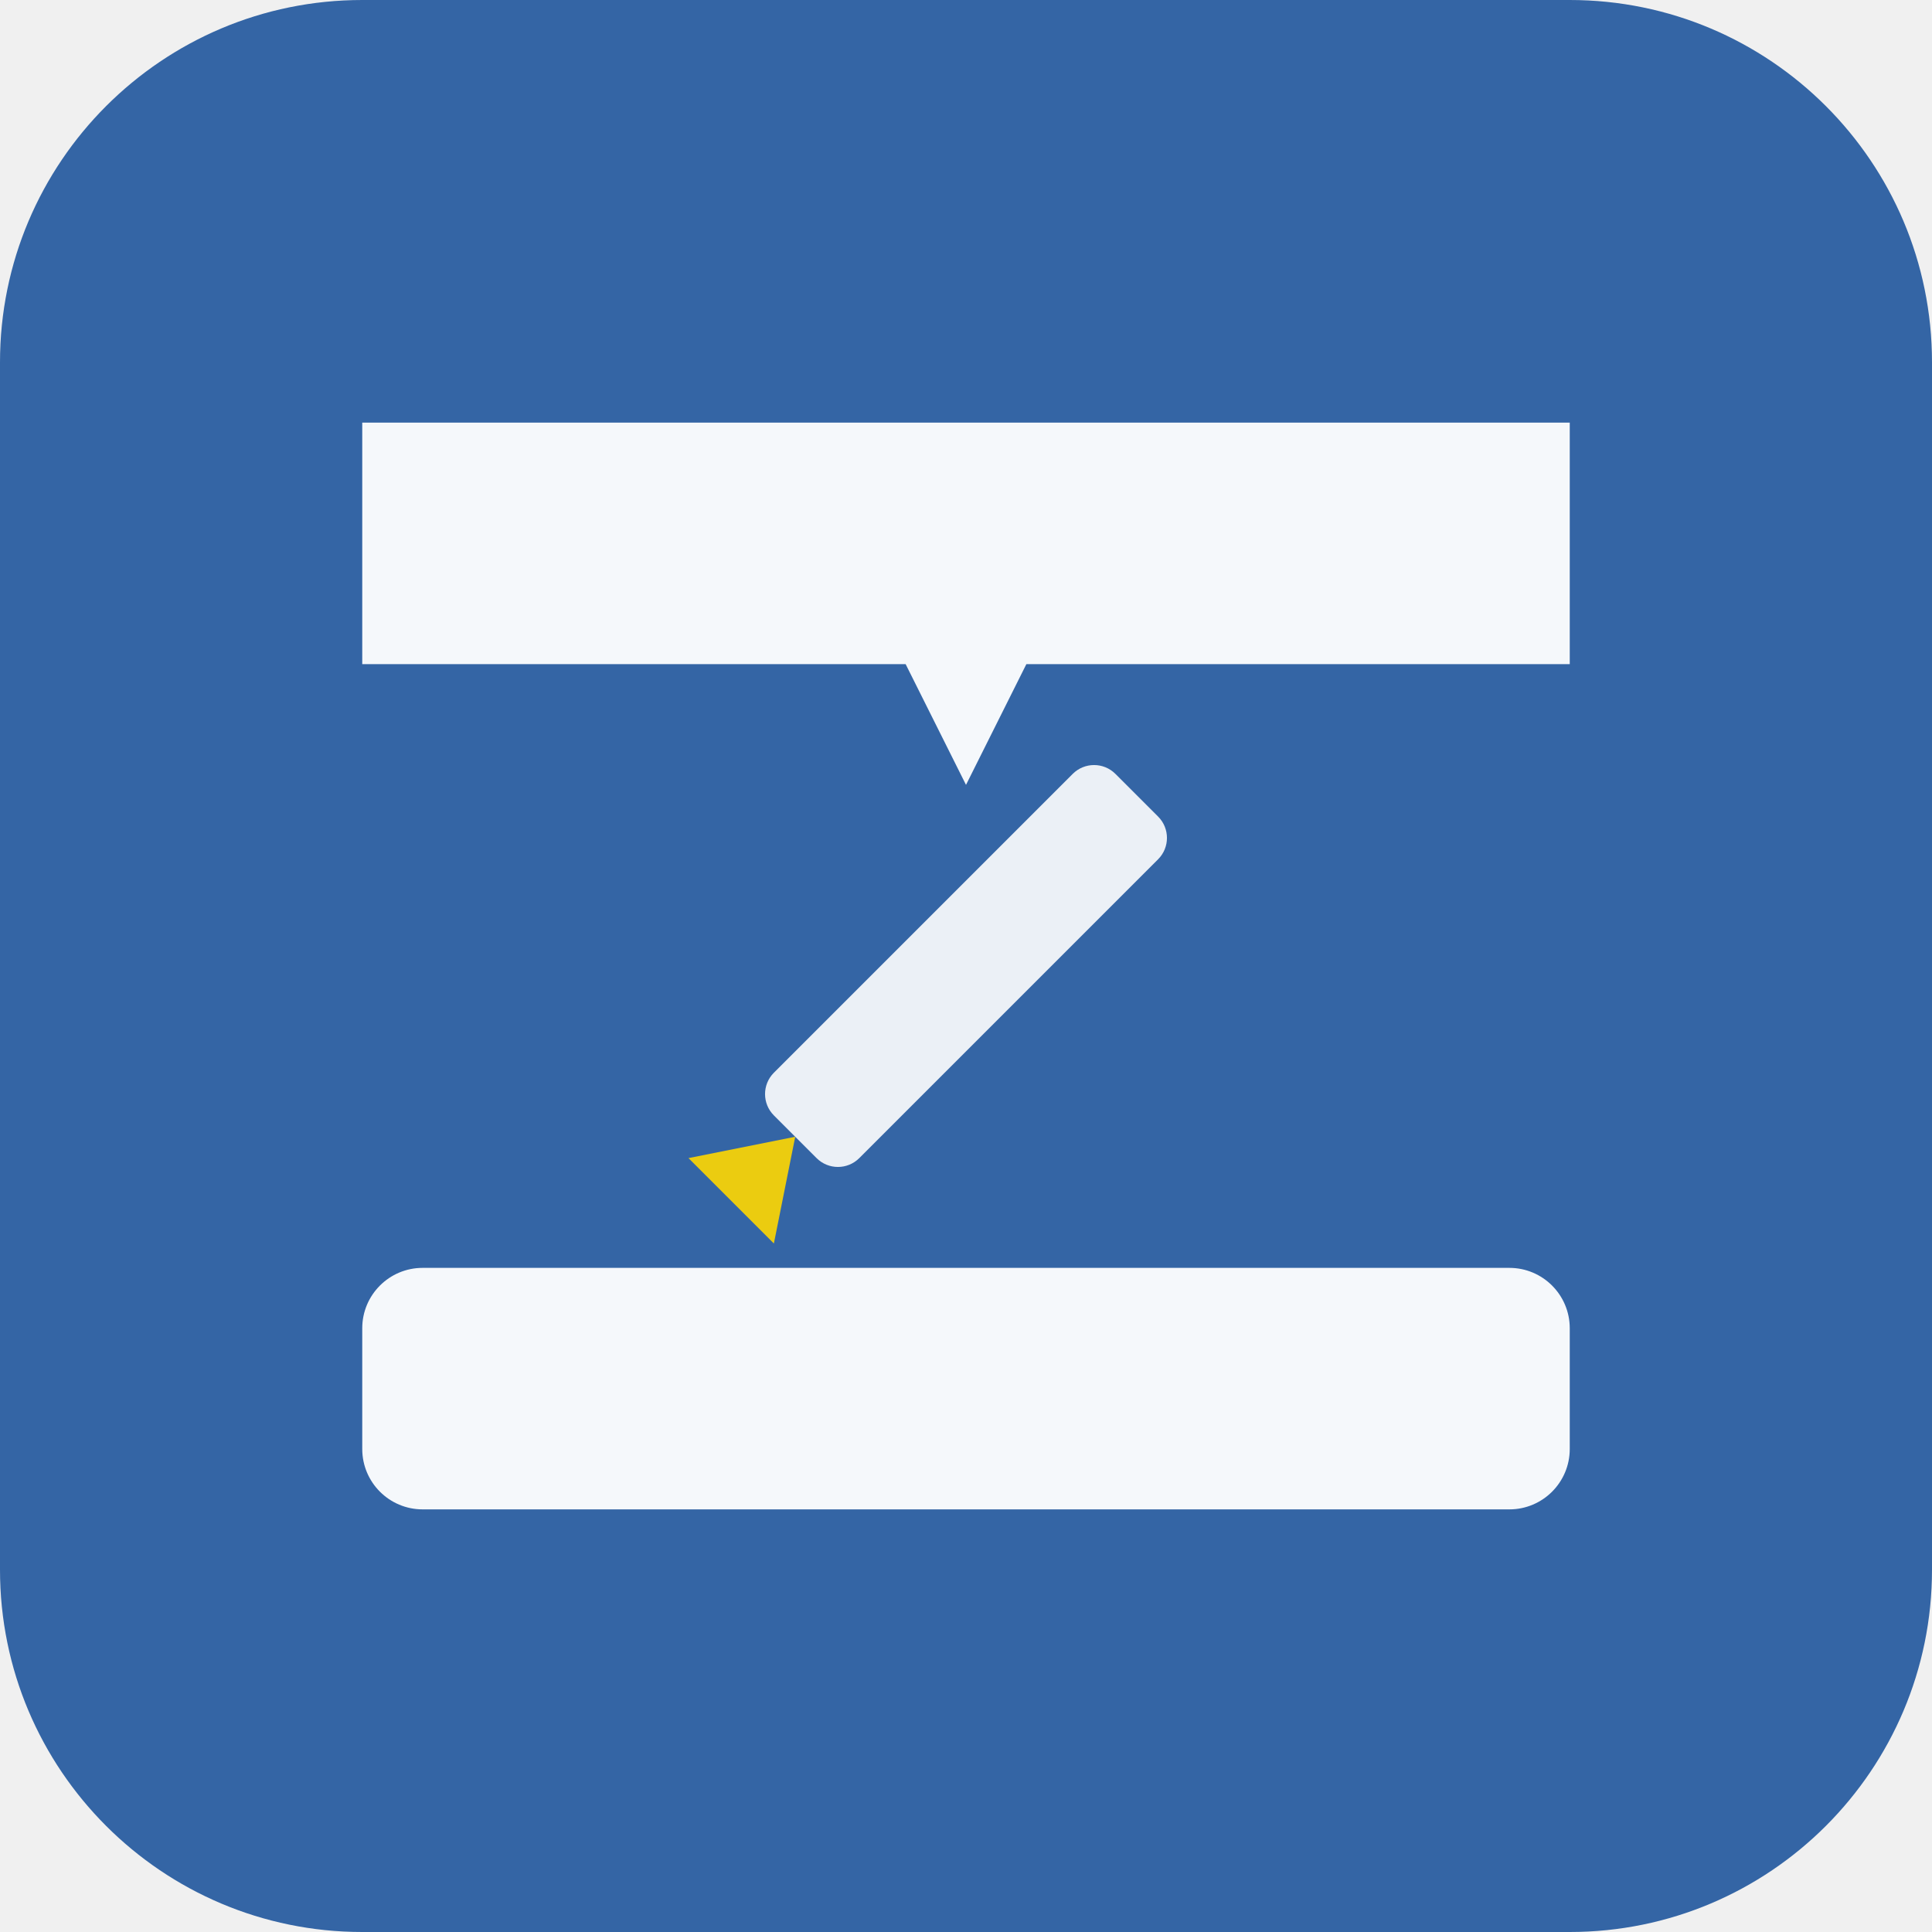
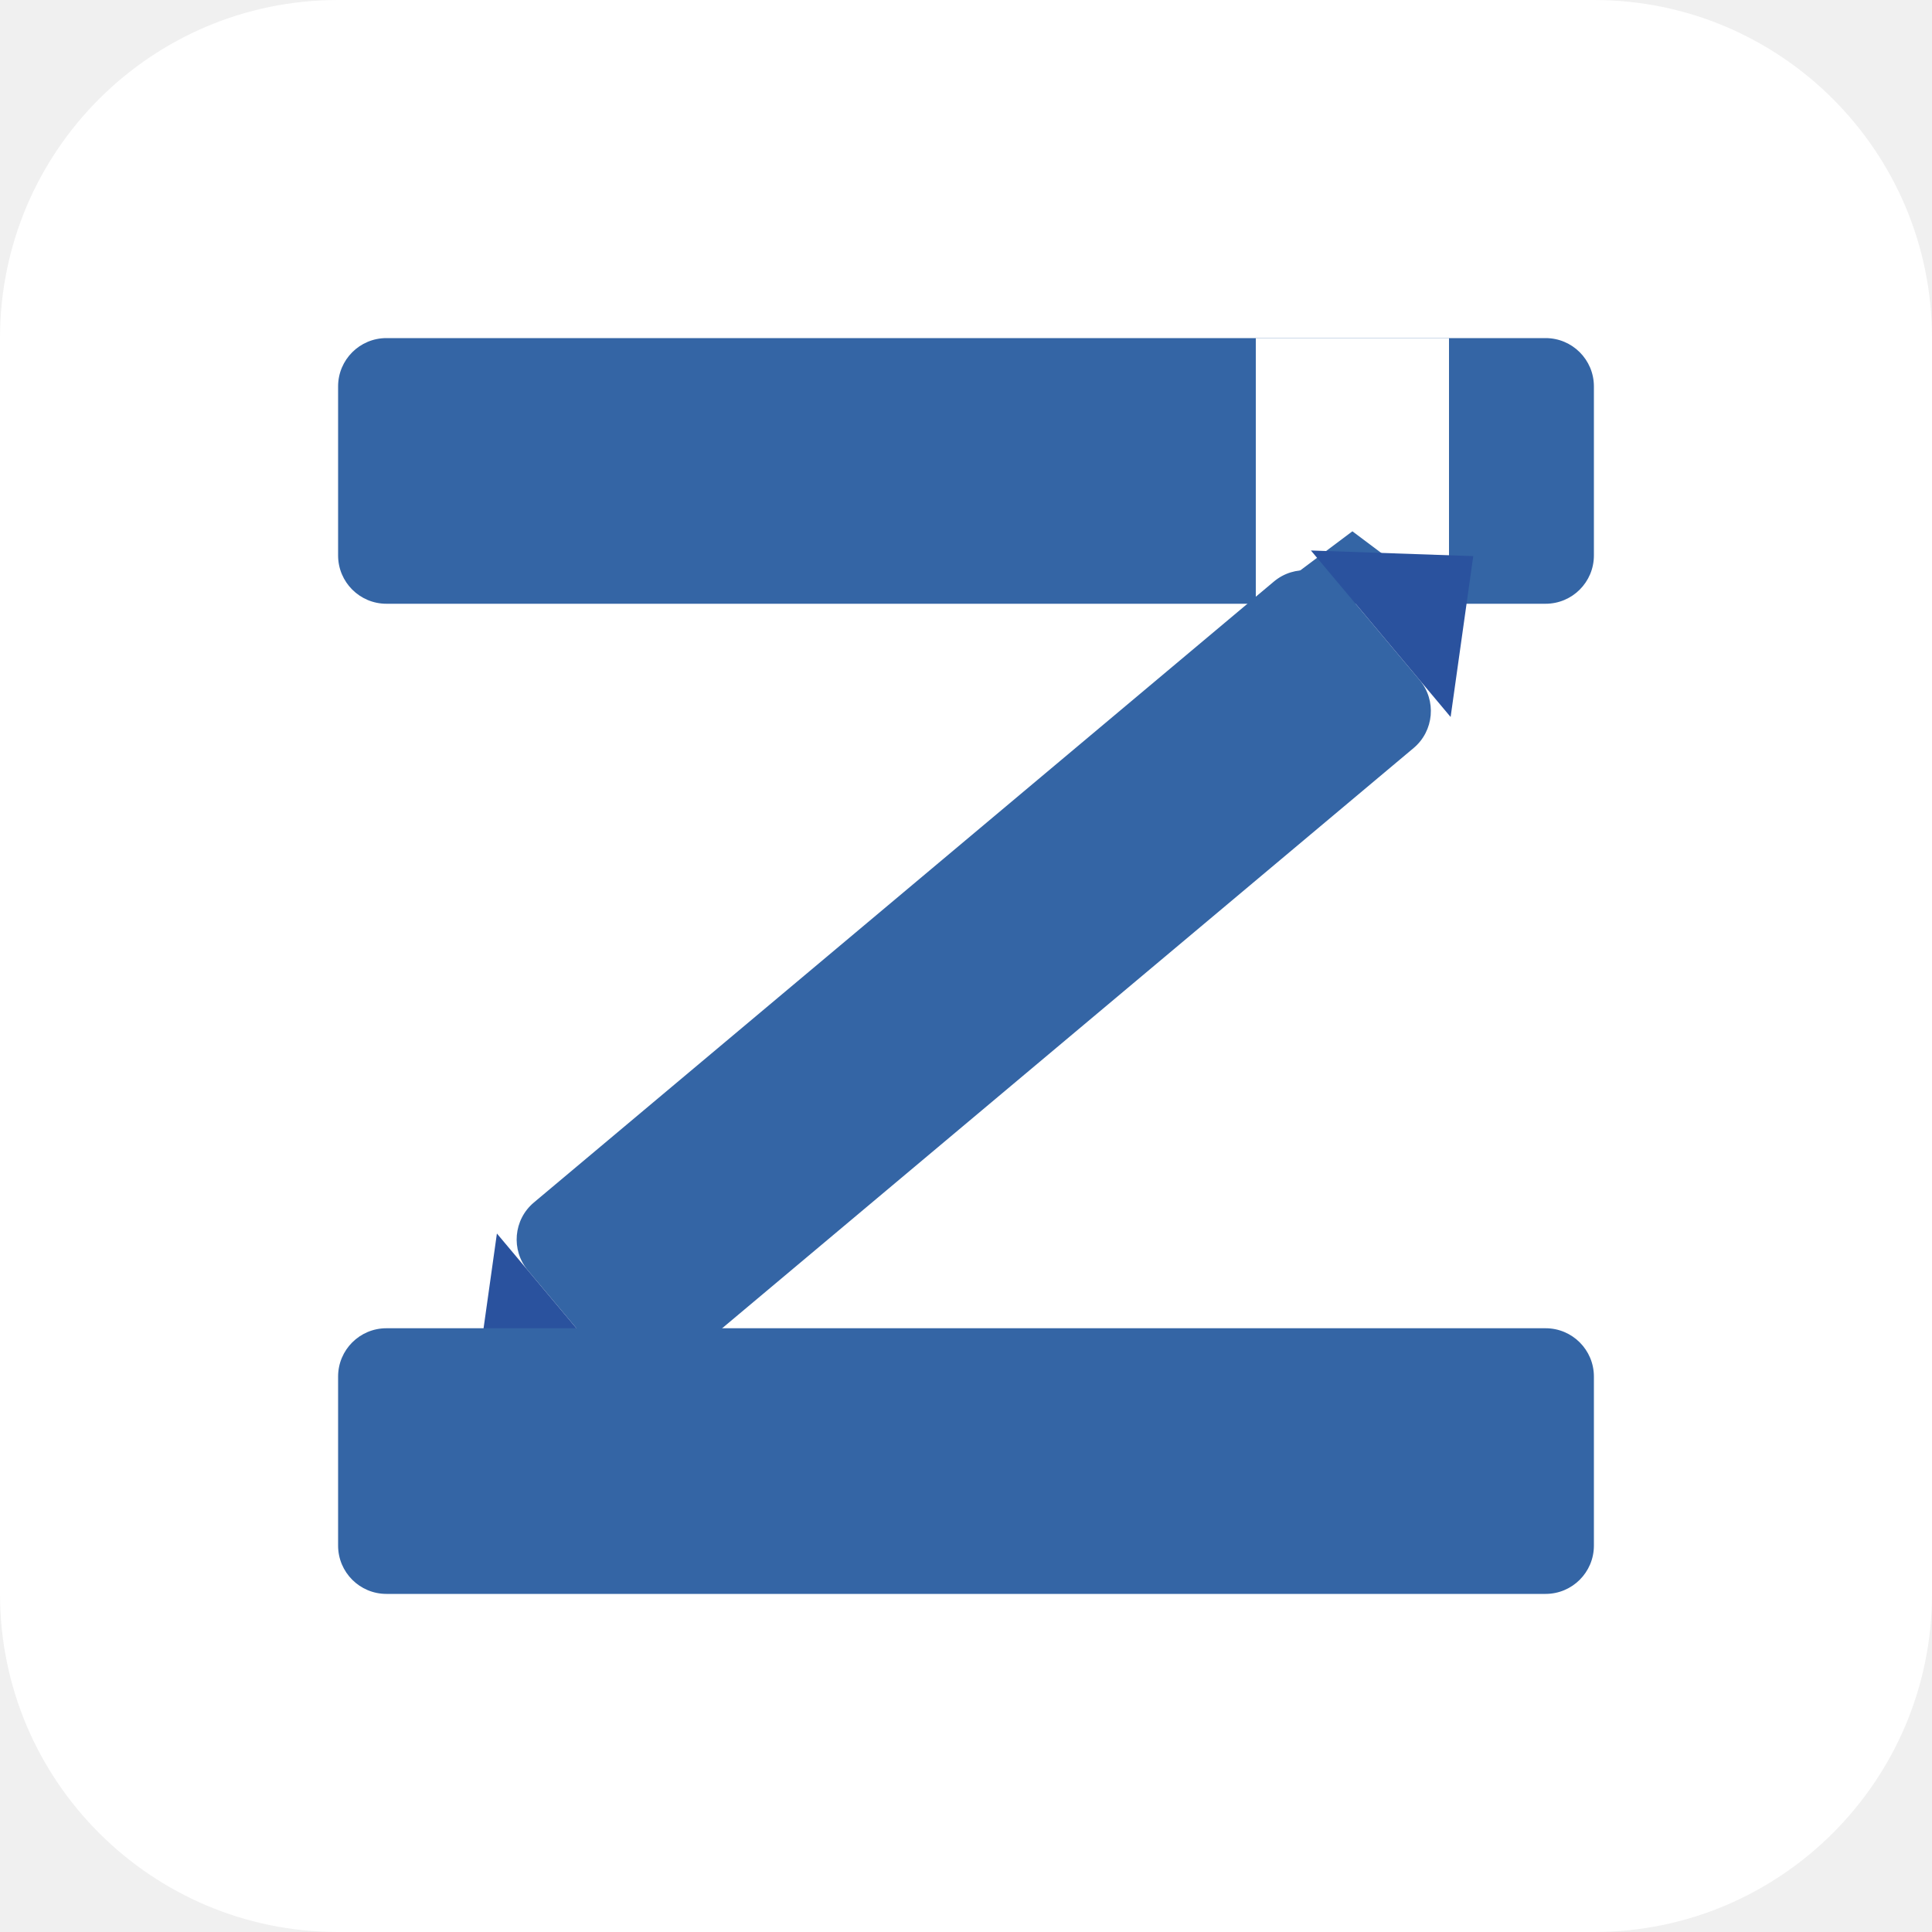
- <svg xmlns="http://www.w3.org/2000/svg" width="64" height="64" viewBox="0 0 64 64" fill="none">
-   <rect width="64" height="64" rx="12" fill="#3465A5" />
-   <path d="M 12 14 L 52 14 L 52 22 L 34 22 L 32 26 L 30 22 L 12 22 Z" fill="white" opacity="0.95" />
-   <g transform="rotate(-45 32 32)">
-     <rect x="24" y="30" width="16" height="4" rx="1" fill="white" opacity="0.9" />
-     <path d="M 24 32 L 21 30 L 21 34 Z" fill="#FFD700" opacity="0.9" />
+ <svg xmlns="http://www.w3.org/2000/svg" viewBox="0 0 160 160">
+   <rect width="160" height="160" rx="28" fill="#ffffff" />
+   <rect x="28" y="28" width="104" height="22" rx="4" fill="#3465A5" />
+   <polygon points="104,28 120,28 120,50 112,44 104,50" fill="#ffffff" />
+   <g transform="rotate(-40, 80, 80)">
+     <rect x="36" y="72" width="88" height="18" rx="4" fill="#3465A5" />
+     <polygon points="36,72 36,90 26,81" fill="#2a529e" />
+     <polygon points="124,72 124,90 134,81" fill="#2a529e" />
  </g>
-   <rect x="12" y="42" width="40" height="8" rx="2" fill="white" opacity="0.95" />
+   <rect x="28" y="110" width="104" height="22" rx="4" fill="#3465A5" />
</svg>
